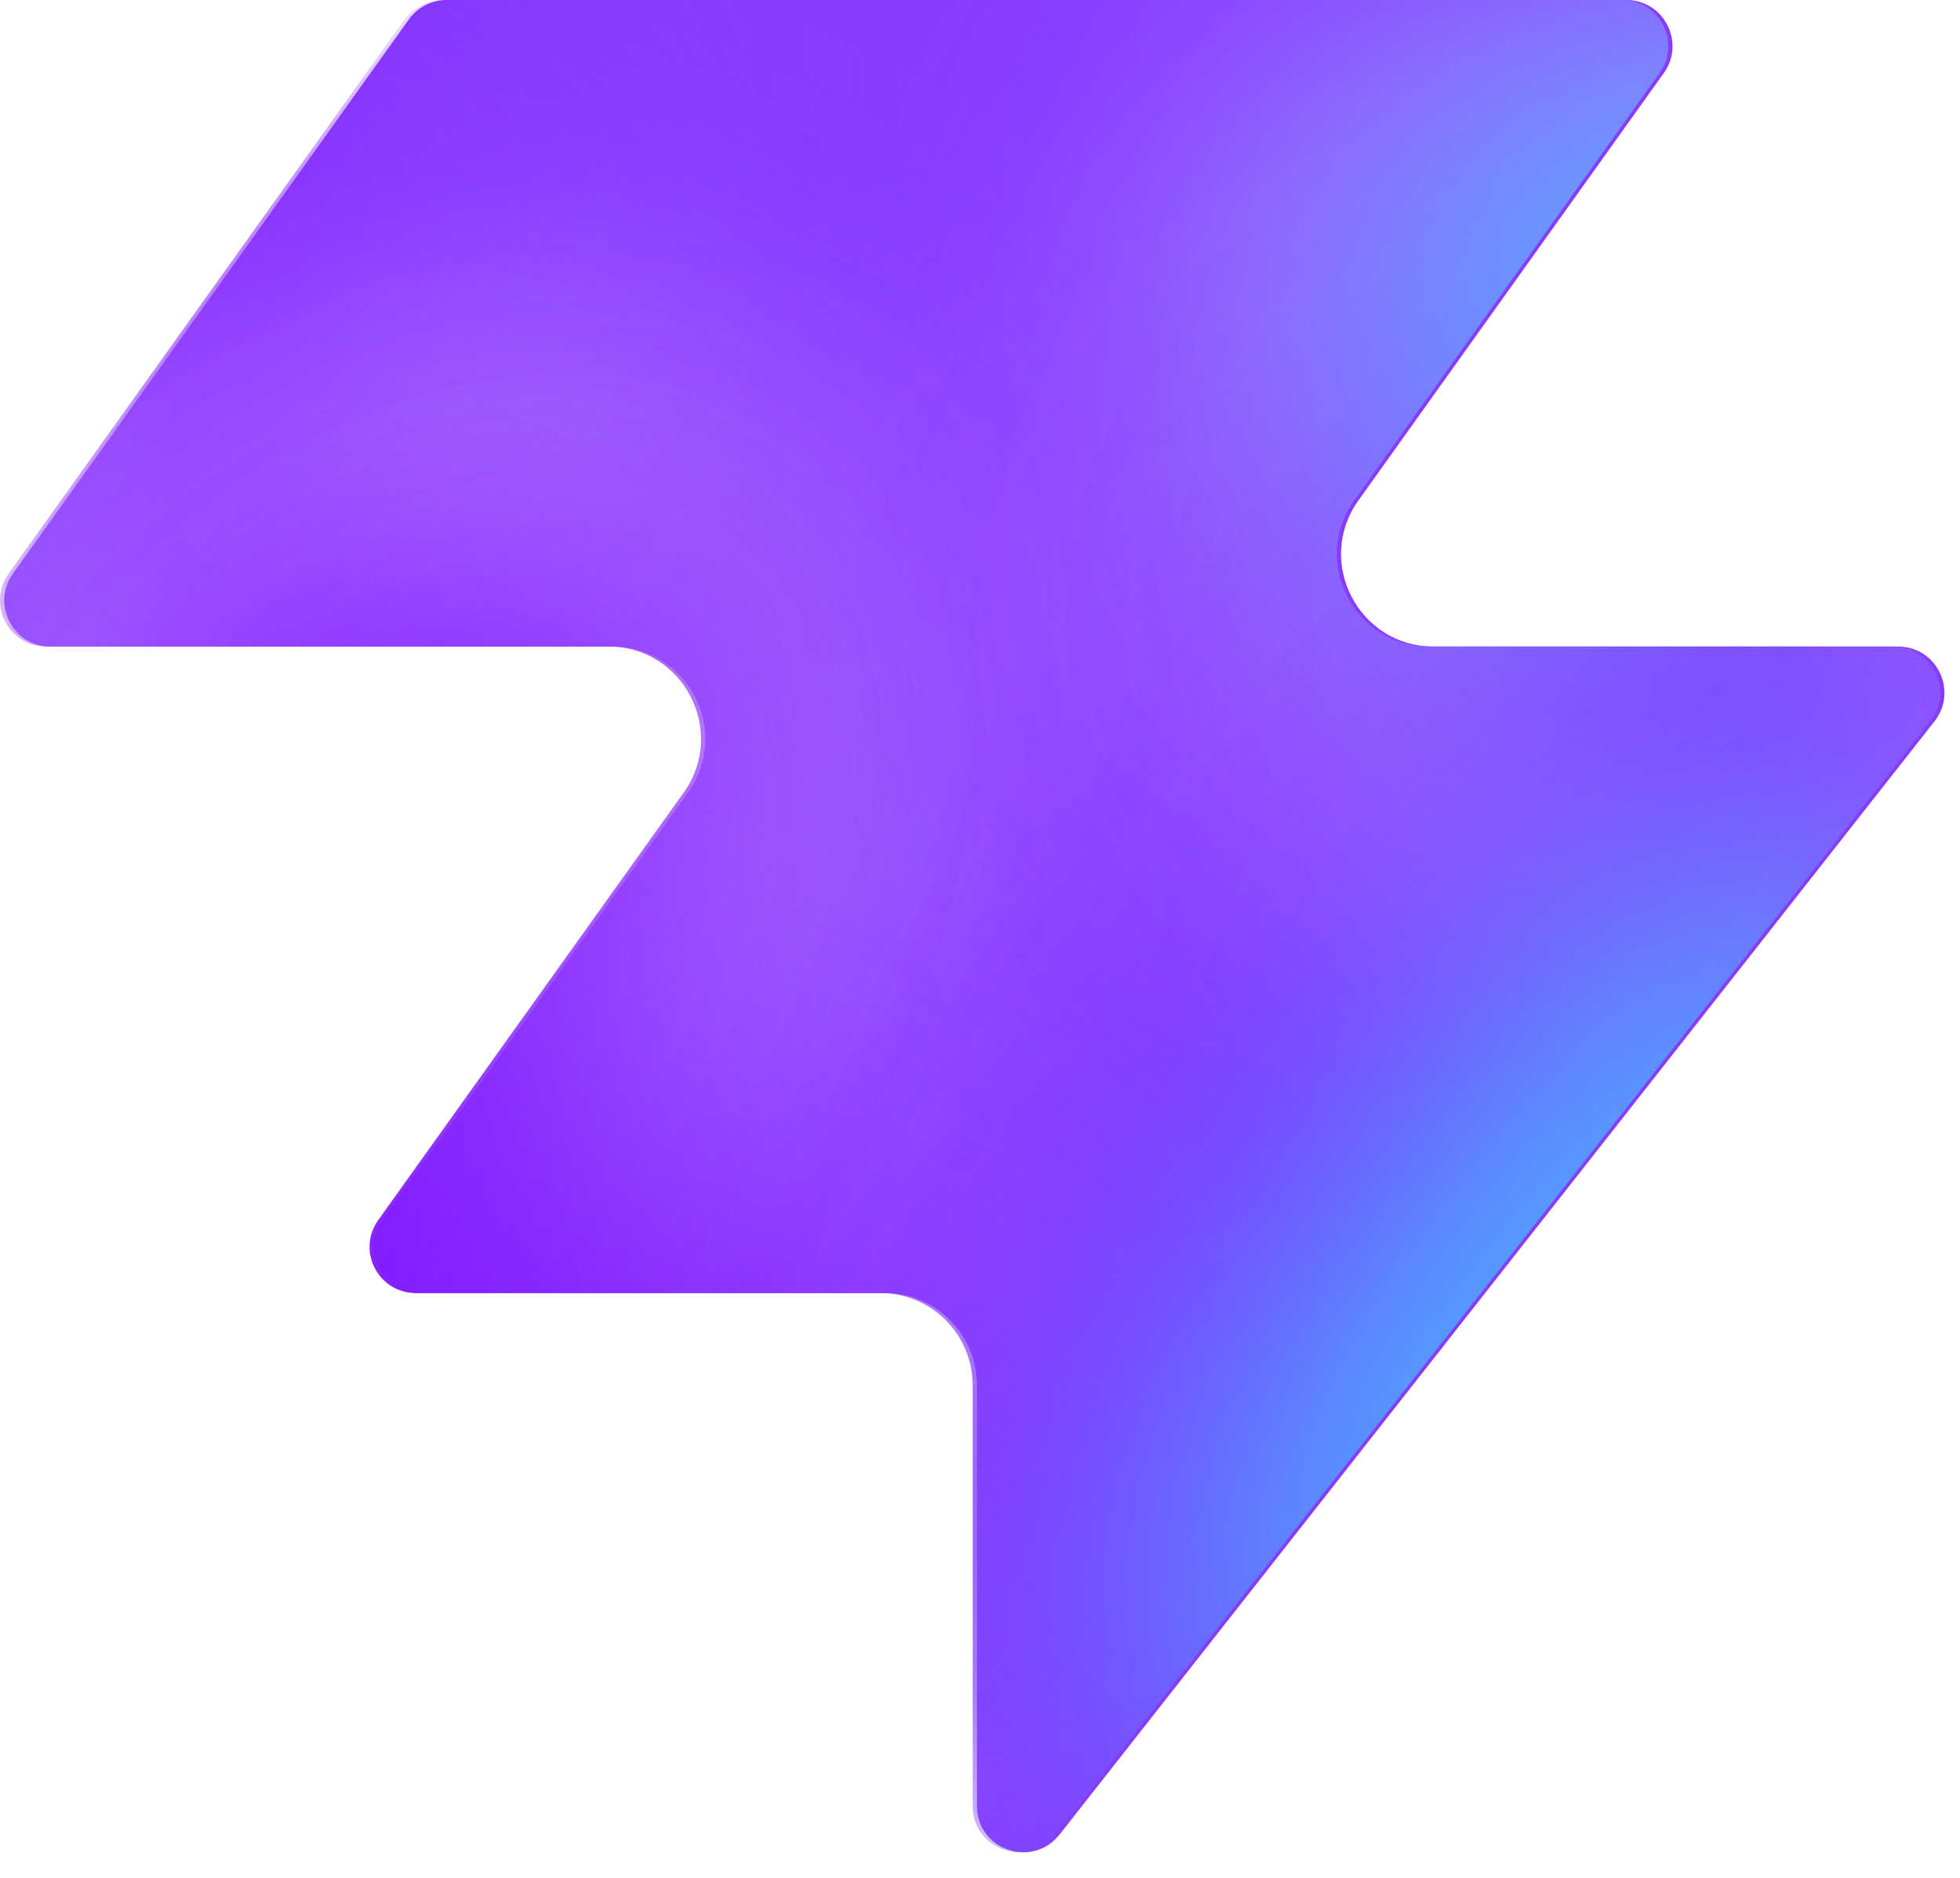
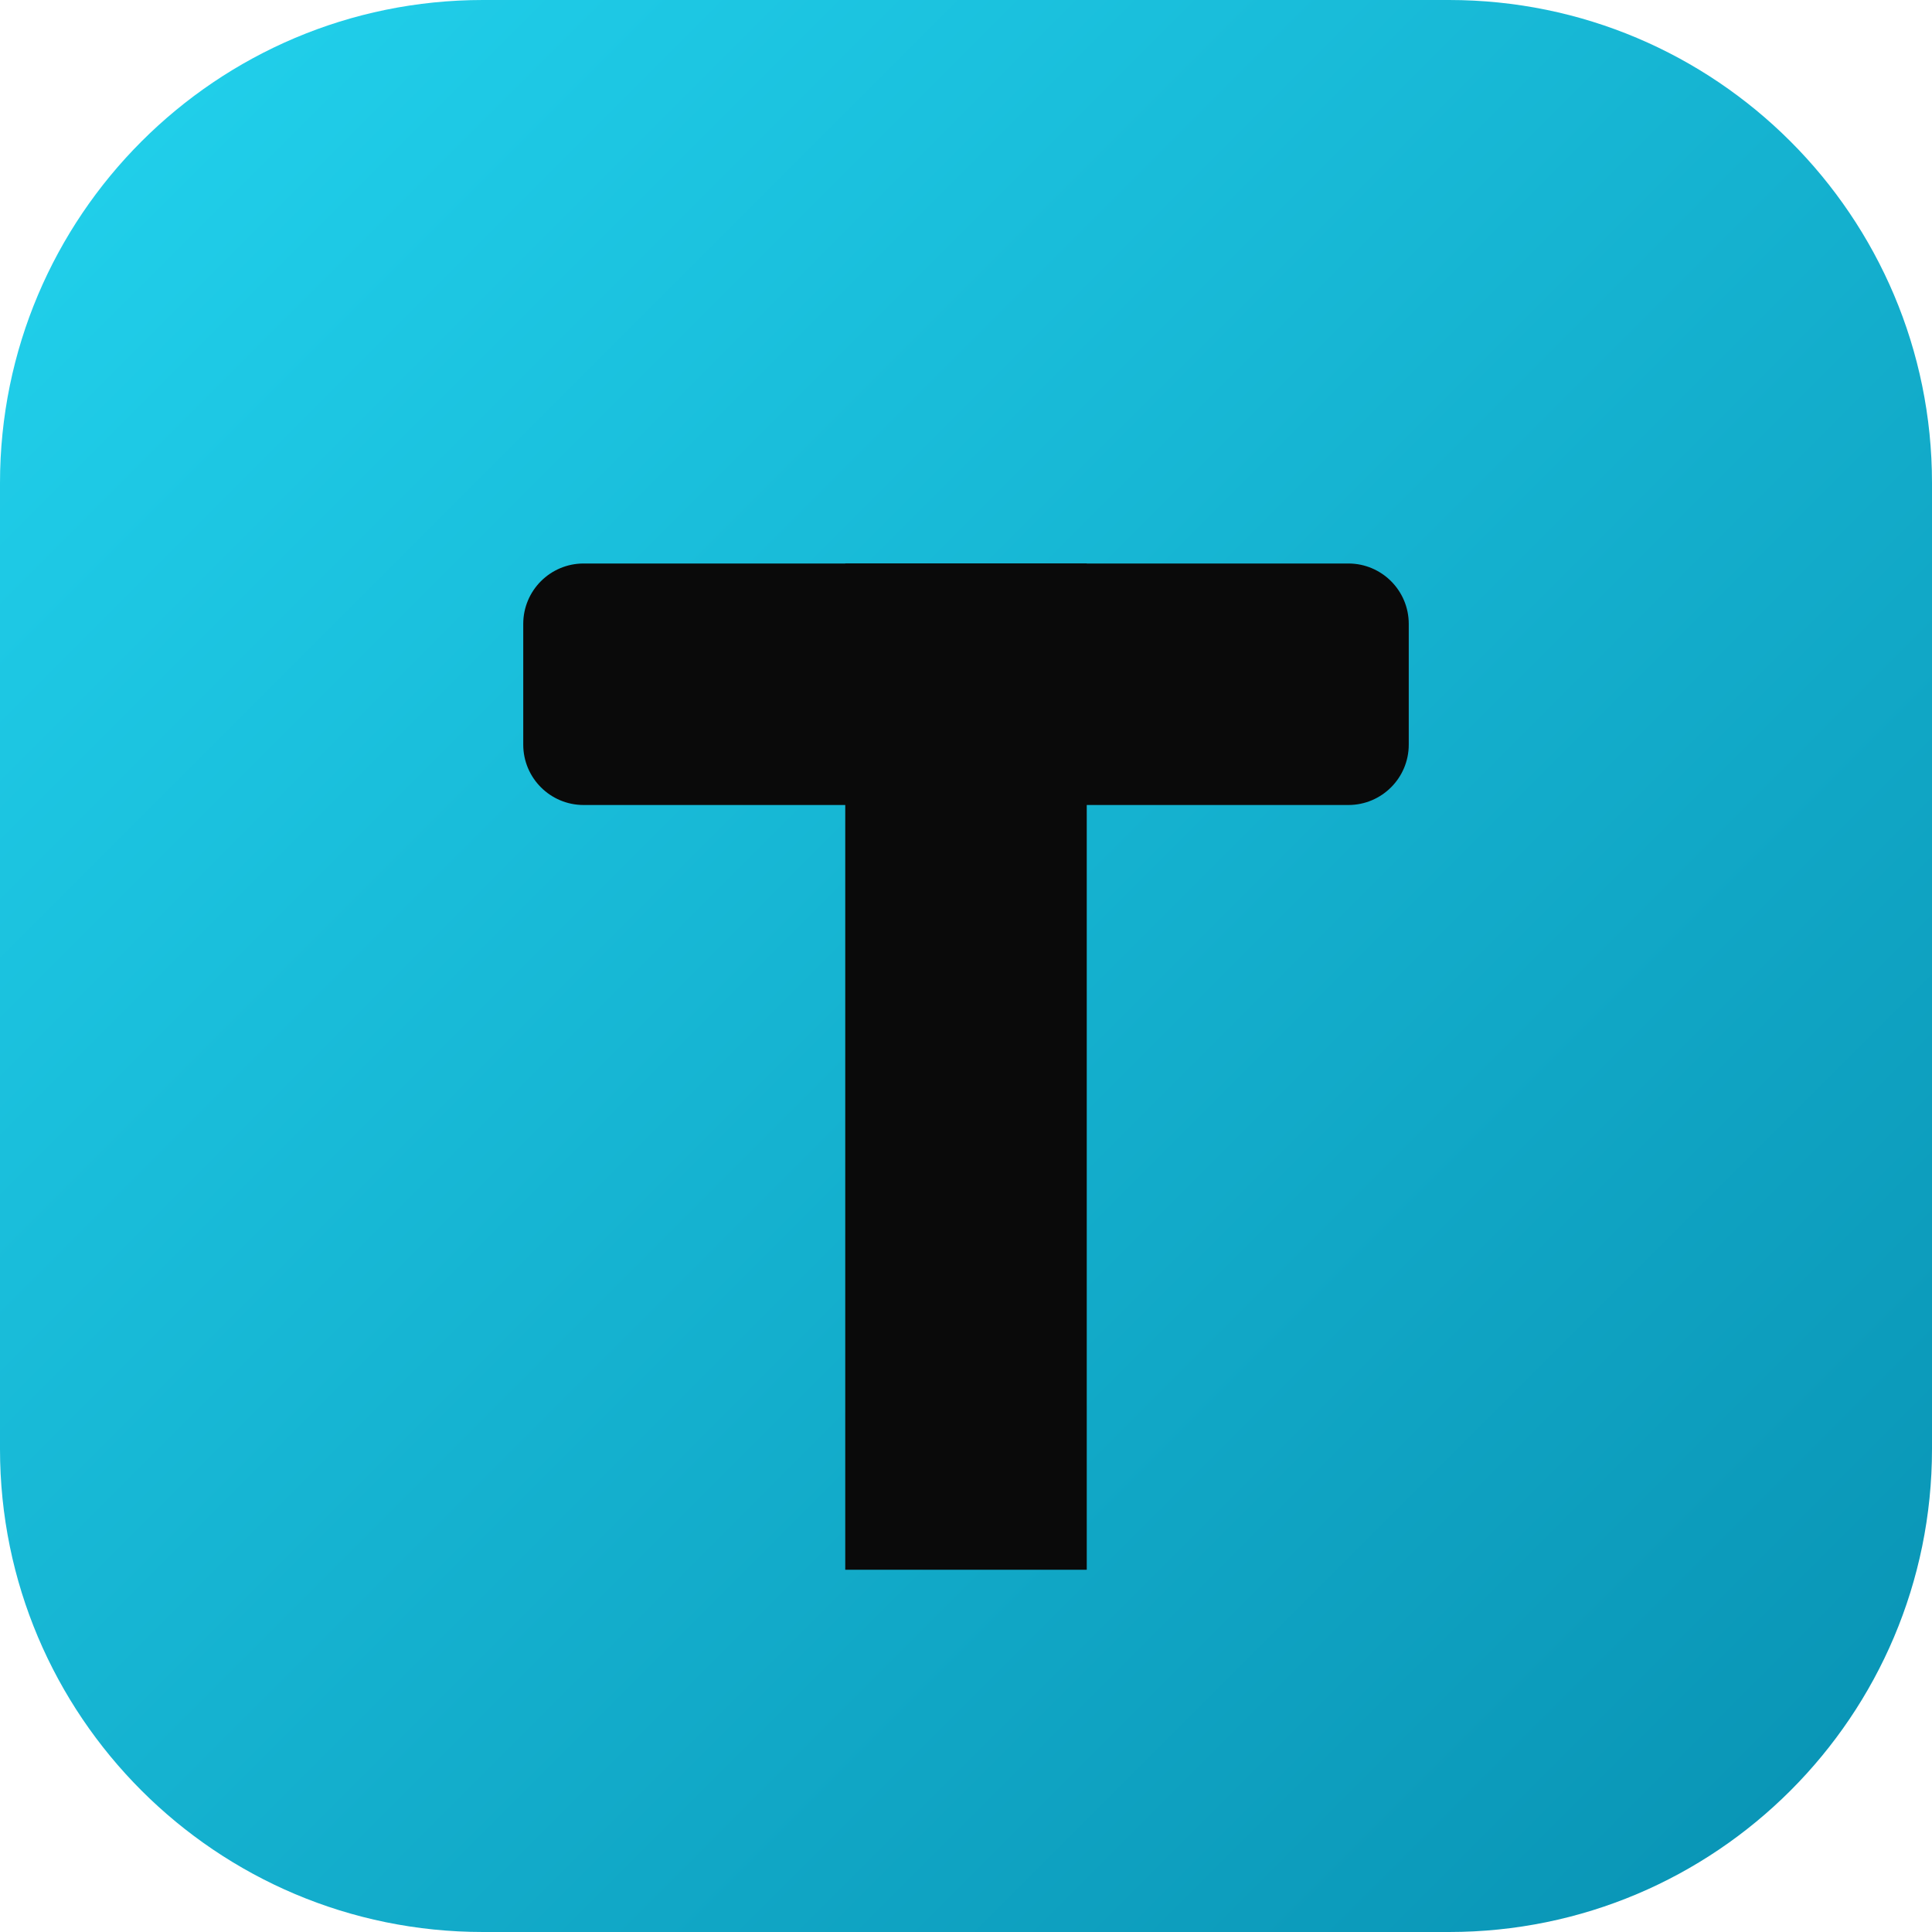
- <svg xmlns="http://www.w3.org/2000/svg" width="48" height="46" fill="none" viewBox="0 0 48 46">
-   <path fill="#863bff" d="M25.946 44.938c-.664.845-2.021.375-2.021-.698V33.937a2.26 2.26 0 0 0-2.262-2.262H10.287c-.92 0-1.456-1.04-.92-1.788l7.48-10.471c1.07-1.497 0-3.578-1.842-3.578H1.237c-.92 0-1.456-1.04-.92-1.788L10.013.474c.214-.297.556-.474.92-.474h28.894c.92 0 1.456 1.04.92 1.788l-7.48 10.471c-1.07 1.498 0 3.579 1.842 3.579h11.377c.943 0 1.473 1.088.89 1.83L25.947 44.94z" style="fill:#863bff;fill:color(display-p3 .525 .23 1);fill-opacity:1" />
-   <mask id="a" width="48" height="46" x="0" y="0" maskUnits="userSpaceOnUse" style="mask-type:alpha">
-     <path fill="#000" d="M25.842 44.938c-.664.844-2.021.375-2.021-.698V33.937a2.26 2.26 0 0 0-2.262-2.262H10.183c-.92 0-1.456-1.04-.92-1.788l7.48-10.471c1.07-1.498 0-3.579-1.842-3.579H1.133c-.92 0-1.456-1.04-.92-1.787L9.91.473c.214-.297.556-.474.92-.474h28.894c.92 0 1.456 1.04.92 1.788l-7.48 10.471c-1.07 1.498 0 3.578 1.842 3.578h11.377c.943 0 1.473 1.088.89 1.832L25.843 44.94z" style="fill:#000;fill-opacity:1" />
-   </mask>
-   <g mask="url(#a)">
-     <g filter="url(#b)">
-       <ellipse cx="5.508" cy="14.704" fill="#ede6ff" rx="5.508" ry="14.704" style="fill:#ede6ff;fill:color(display-p3 .927 .903 1);fill-opacity:1" transform="matrix(.00324 1 1 -.00324 -4.47 31.516)" />
-     </g>
-     <g filter="url(#c)">
-       <ellipse cx="10.399" cy="29.851" fill="#ede6ff" rx="10.399" ry="29.851" style="fill:#ede6ff;fill:color(display-p3 .927 .903 1);fill-opacity:1" transform="matrix(.00324 1 1 -.00324 -39.328 7.883)" />
-     </g>
-     <g filter="url(#d)">
-       <ellipse cx="5.508" cy="30.487" fill="#7e14ff" rx="5.508" ry="30.487" style="fill:#7e14ff;fill:color(display-p3 .492 .077 1);fill-opacity:1" transform="rotate(89.814 -25.913 -14.639)scale(1 -1)" />
-     </g>
-     <g filter="url(#e)">
-       <ellipse cx="5.508" cy="30.599" fill="#7e14ff" rx="5.508" ry="30.599" style="fill:#7e14ff;fill:color(display-p3 .492 .077 1);fill-opacity:1" transform="rotate(89.814 -32.644 -3.334)scale(1 -1)" />
-     </g>
-     <g filter="url(#f)">
-       <ellipse cx="5.508" cy="30.599" fill="#7e14ff" rx="5.508" ry="30.599" style="fill:#7e14ff;fill:color(display-p3 .492 .077 1);fill-opacity:1" transform="matrix(.00324 1 1 -.00324 -34.34 30.47)" />
-     </g>
-     <g filter="url(#g)">
-       <ellipse cx="14.072" cy="22.078" fill="#ede6ff" rx="14.072" ry="22.078" style="fill:#ede6ff;fill:color(display-p3 .927 .903 1);fill-opacity:1" transform="rotate(93.35 24.506 48.493)scale(-1 1)" />
-     </g>
-     <g filter="url(#h)">
-       <ellipse cx="3.47" cy="21.501" fill="#7e14ff" rx="3.47" ry="21.501" style="fill:#7e14ff;fill:color(display-p3 .492 .077 1);fill-opacity:1" transform="rotate(89.009 28.708 47.59)scale(-1 1)" />
-     </g>
-     <g filter="url(#i)">
-       <ellipse cx="3.47" cy="21.501" fill="#7e14ff" rx="3.47" ry="21.501" style="fill:#7e14ff;fill:color(display-p3 .492 .077 1);fill-opacity:1" transform="rotate(89.009 28.708 47.59)scale(-1 1)" />
-     </g>
-     <g filter="url(#j)">
-       <ellipse cx=".387" cy="8.972" fill="#7e14ff" rx="4.407" ry="29.108" style="fill:#7e14ff;fill:color(display-p3 .492 .077 1);fill-opacity:1" transform="rotate(39.51 .387 8.972)" />
-     </g>
-     <g filter="url(#k)">
-       <ellipse cx="47.523" cy="-6.092" fill="#7e14ff" rx="4.407" ry="29.108" style="fill:#7e14ff;fill:color(display-p3 .492 .077 1);fill-opacity:1" transform="rotate(37.892 47.523 -6.092)" />
-     </g>
-     <g filter="url(#l)">
-       <ellipse cx="41.412" cy="6.333" fill="#47bfff" rx="5.971" ry="9.665" style="fill:#47bfff;fill:color(display-p3 .28 .748 1);fill-opacity:1" transform="rotate(37.892 41.412 6.333)" />
-     </g>
-     <g filter="url(#m)">
-       <ellipse cx="-1.879" cy="38.332" fill="#7e14ff" rx="4.407" ry="29.108" style="fill:#7e14ff;fill:color(display-p3 .492 .077 1);fill-opacity:1" transform="rotate(37.892 -1.88 38.332)" />
-     </g>
-     <g filter="url(#n)">
-       <ellipse cx="-1.879" cy="38.332" fill="#7e14ff" rx="4.407" ry="29.108" style="fill:#7e14ff;fill:color(display-p3 .492 .077 1);fill-opacity:1" transform="rotate(37.892 -1.88 38.332)" />
-     </g>
-     <g filter="url(#o)">
-       <ellipse cx="35.651" cy="29.907" fill="#7e14ff" rx="4.407" ry="29.108" style="fill:#7e14ff;fill:color(display-p3 .492 .077 1);fill-opacity:1" transform="rotate(37.892 35.651 29.907)" />
-     </g>
-     <g filter="url(#p)">
-       <ellipse cx="38.418" cy="32.4" fill="#47bfff" rx="5.971" ry="15.297" style="fill:#47bfff;fill:color(display-p3 .28 .748 1);fill-opacity:1" transform="rotate(37.892 38.418 32.4)" />
-     </g>
-   </g>
+ <svg xmlns="http://www.w3.org/2000/svg" viewBox="0 0 48 48" width="48" height="48" role="img" aria-label="Tojo Randrianantenaina">
  <defs>
-     <filter id="b" width="60.045" height="41.654" x="-19.77" y="16.149" color-interpolation-filters="sRGB" filterUnits="userSpaceOnUse">
-       <feFlood flood-opacity="0" result="BackgroundImageFix" />
-       <feBlend in="SourceGraphic" in2="BackgroundImageFix" result="shape" />
-       <feGaussianBlur result="effect1_foregroundBlur_2002_17158" stdDeviation="7.659" />
-     </filter>
-     <filter id="c" width="90.34" height="51.437" x="-54.613" y="-7.533" color-interpolation-filters="sRGB" filterUnits="userSpaceOnUse">
-       <feFlood flood-opacity="0" result="BackgroundImageFix" />
-       <feBlend in="SourceGraphic" in2="BackgroundImageFix" result="shape" />
-       <feGaussianBlur result="effect1_foregroundBlur_2002_17158" stdDeviation="7.659" />
-     </filter>
-     <filter id="d" width="79.355" height="29.4" x="-49.64" y="2.03" color-interpolation-filters="sRGB" filterUnits="userSpaceOnUse">
-       <feFlood flood-opacity="0" result="BackgroundImageFix" />
-       <feBlend in="SourceGraphic" in2="BackgroundImageFix" result="shape" />
-       <feGaussianBlur result="effect1_foregroundBlur_2002_17158" stdDeviation="4.596" />
-     </filter>
-     <filter id="e" width="79.579" height="29.4" x="-45.045" y="20.029" color-interpolation-filters="sRGB" filterUnits="userSpaceOnUse">
-       <feFlood flood-opacity="0" result="BackgroundImageFix" />
-       <feBlend in="SourceGraphic" in2="BackgroundImageFix" result="shape" />
-       <feGaussianBlur result="effect1_foregroundBlur_2002_17158" stdDeviation="4.596" />
-     </filter>
-     <filter id="f" width="79.579" height="29.4" x="-43.513" y="21.178" color-interpolation-filters="sRGB" filterUnits="userSpaceOnUse">
-       <feFlood flood-opacity="0" result="BackgroundImageFix" />
-       <feBlend in="SourceGraphic" in2="BackgroundImageFix" result="shape" />
-       <feGaussianBlur result="effect1_foregroundBlur_2002_17158" stdDeviation="4.596" />
-     </filter>
-     <filter id="g" width="74.749" height="58.852" x="15.756" y="-17.901" color-interpolation-filters="sRGB" filterUnits="userSpaceOnUse">
-       <feFlood flood-opacity="0" result="BackgroundImageFix" />
-       <feBlend in="SourceGraphic" in2="BackgroundImageFix" result="shape" />
-       <feGaussianBlur result="effect1_foregroundBlur_2002_17158" stdDeviation="7.659" />
-     </filter>
-     <filter id="h" width="61.377" height="25.362" x="23.548" y="2.284" color-interpolation-filters="sRGB" filterUnits="userSpaceOnUse">
-       <feFlood flood-opacity="0" result="BackgroundImageFix" />
-       <feBlend in="SourceGraphic" in2="BackgroundImageFix" result="shape" />
-       <feGaussianBlur result="effect1_foregroundBlur_2002_17158" stdDeviation="4.596" />
-     </filter>
-     <filter id="i" width="61.377" height="25.362" x="23.548" y="2.284" color-interpolation-filters="sRGB" filterUnits="userSpaceOnUse">
-       <feFlood flood-opacity="0" result="BackgroundImageFix" />
-       <feBlend in="SourceGraphic" in2="BackgroundImageFix" result="shape" />
-       <feGaussianBlur result="effect1_foregroundBlur_2002_17158" stdDeviation="4.596" />
-     </filter>
-     <filter id="j" width="56.045" height="63.649" x="-27.636" y="-22.853" color-interpolation-filters="sRGB" filterUnits="userSpaceOnUse">
-       <feFlood flood-opacity="0" result="BackgroundImageFix" />
-       <feBlend in="SourceGraphic" in2="BackgroundImageFix" result="shape" />
-       <feGaussianBlur result="effect1_foregroundBlur_2002_17158" stdDeviation="4.596" />
-     </filter>
-     <filter id="k" width="54.814" height="64.646" x="20.116" y="-38.415" color-interpolation-filters="sRGB" filterUnits="userSpaceOnUse">
-       <feFlood flood-opacity="0" result="BackgroundImageFix" />
-       <feBlend in="SourceGraphic" in2="BackgroundImageFix" result="shape" />
-       <feGaussianBlur result="effect1_foregroundBlur_2002_17158" stdDeviation="4.596" />
-     </filter>
-     <filter id="l" width="33.541" height="35.313" x="24.641" y="-11.323" color-interpolation-filters="sRGB" filterUnits="userSpaceOnUse">
-       <feFlood flood-opacity="0" result="BackgroundImageFix" />
-       <feBlend in="SourceGraphic" in2="BackgroundImageFix" result="shape" />
-       <feGaussianBlur result="effect1_foregroundBlur_2002_17158" stdDeviation="4.596" />
-     </filter>
-     <filter id="m" width="54.814" height="64.646" x="-29.286" y="6.009" color-interpolation-filters="sRGB" filterUnits="userSpaceOnUse">
-       <feFlood flood-opacity="0" result="BackgroundImageFix" />
-       <feBlend in="SourceGraphic" in2="BackgroundImageFix" result="shape" />
-       <feGaussianBlur result="effect1_foregroundBlur_2002_17158" stdDeviation="4.596" />
-     </filter>
-     <filter id="n" width="54.814" height="64.646" x="-29.286" y="6.009" color-interpolation-filters="sRGB" filterUnits="userSpaceOnUse">
-       <feFlood flood-opacity="0" result="BackgroundImageFix" />
-       <feBlend in="SourceGraphic" in2="BackgroundImageFix" result="shape" />
-       <feGaussianBlur result="effect1_foregroundBlur_2002_17158" stdDeviation="4.596" />
-     </filter>
-     <filter id="o" width="54.814" height="64.646" x="8.244" y="-2.416" color-interpolation-filters="sRGB" filterUnits="userSpaceOnUse">
-       <feFlood flood-opacity="0" result="BackgroundImageFix" />
-       <feBlend in="SourceGraphic" in2="BackgroundImageFix" result="shape" />
-       <feGaussianBlur result="effect1_foregroundBlur_2002_17158" stdDeviation="4.596" />
-     </filter>
-     <filter id="p" width="39.409" height="43.623" x="18.713" y="10.588" color-interpolation-filters="sRGB" filterUnits="userSpaceOnUse">
-       <feFlood flood-opacity="0" result="BackgroundImageFix" />
-       <feBlend in="SourceGraphic" in2="BackgroundImageFix" result="shape" />
-       <feGaussianBlur result="effect1_foregroundBlur_2002_17158" stdDeviation="4.596" />
-     </filter>
+     <linearGradient id="fav" x1="0" y1="0" x2="1" y2="1">
+       <stop offset="0" stop-color="#22D3EE" />
+       <stop offset="1" stop-color="#0891B2" />
+     </linearGradient>
  </defs>
+   <rect width="48" height="48" rx="12" fill="url(#fav)" />
+   <rect x="13" y="14" width="22" height="6" rx="1.5" fill="#0A0A0A" />
+   <rect x="21" y="14" width="6" height="25" fill="#0A0A0A" />
</svg>
